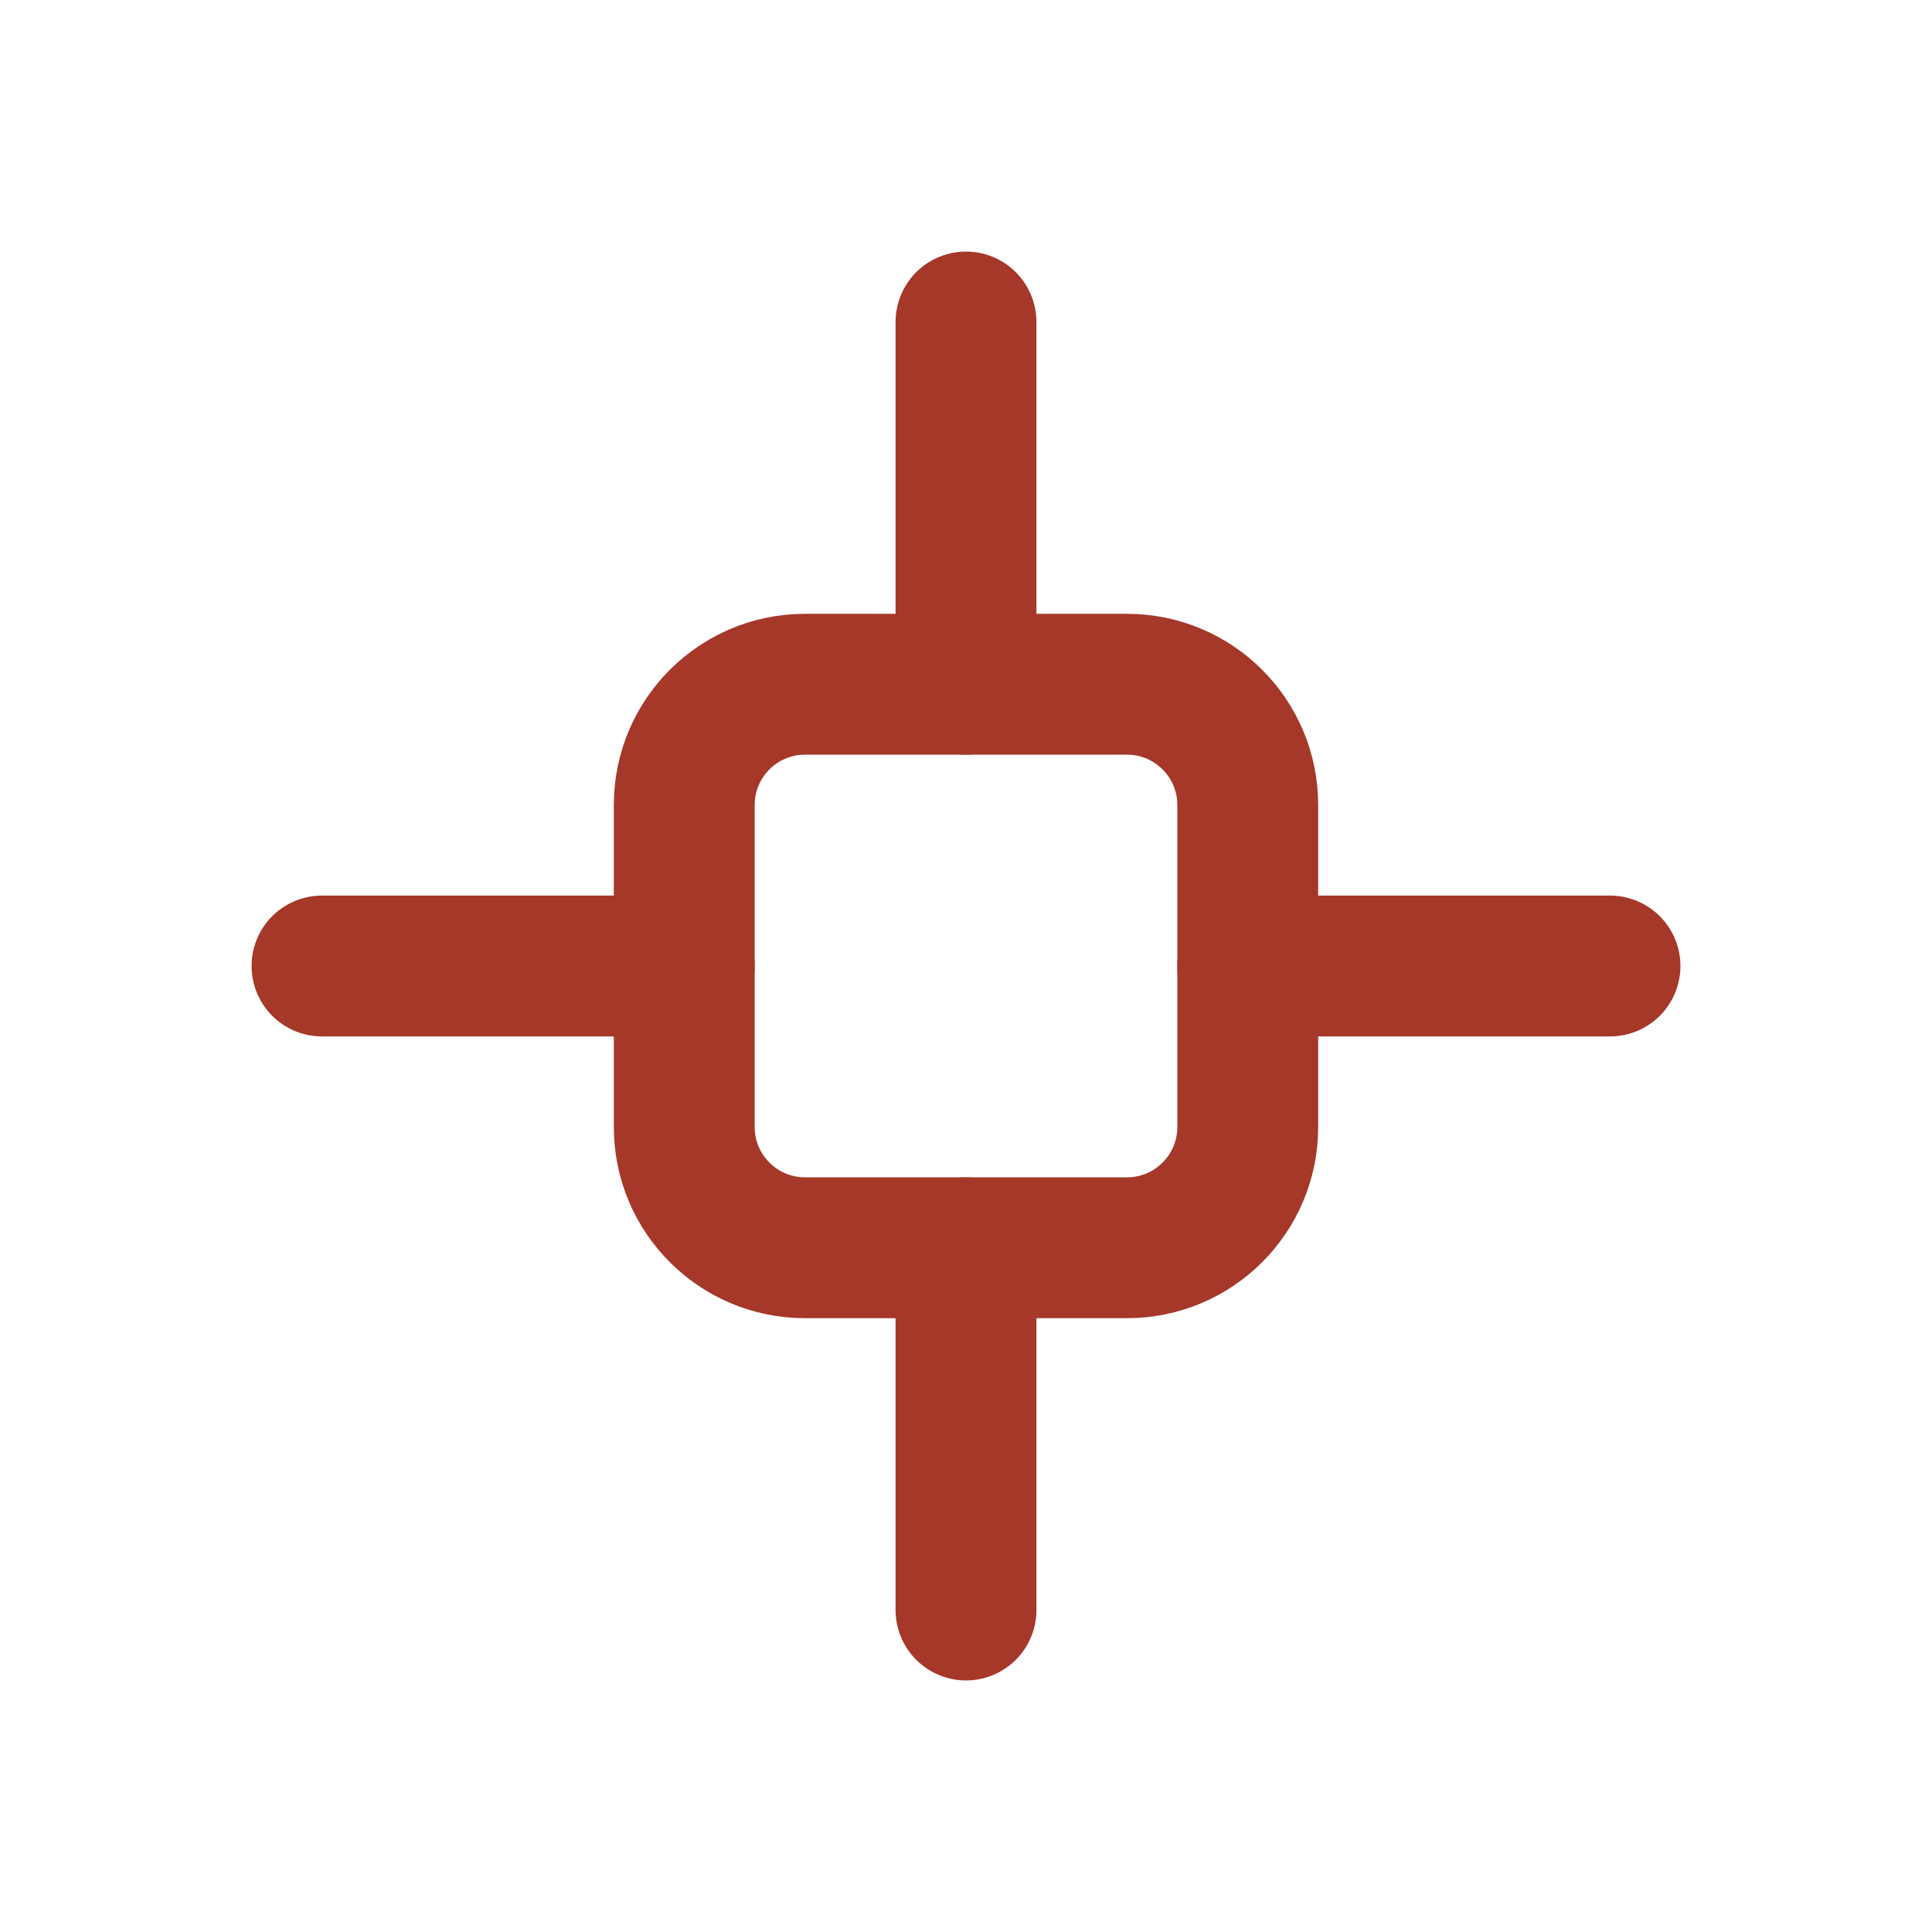
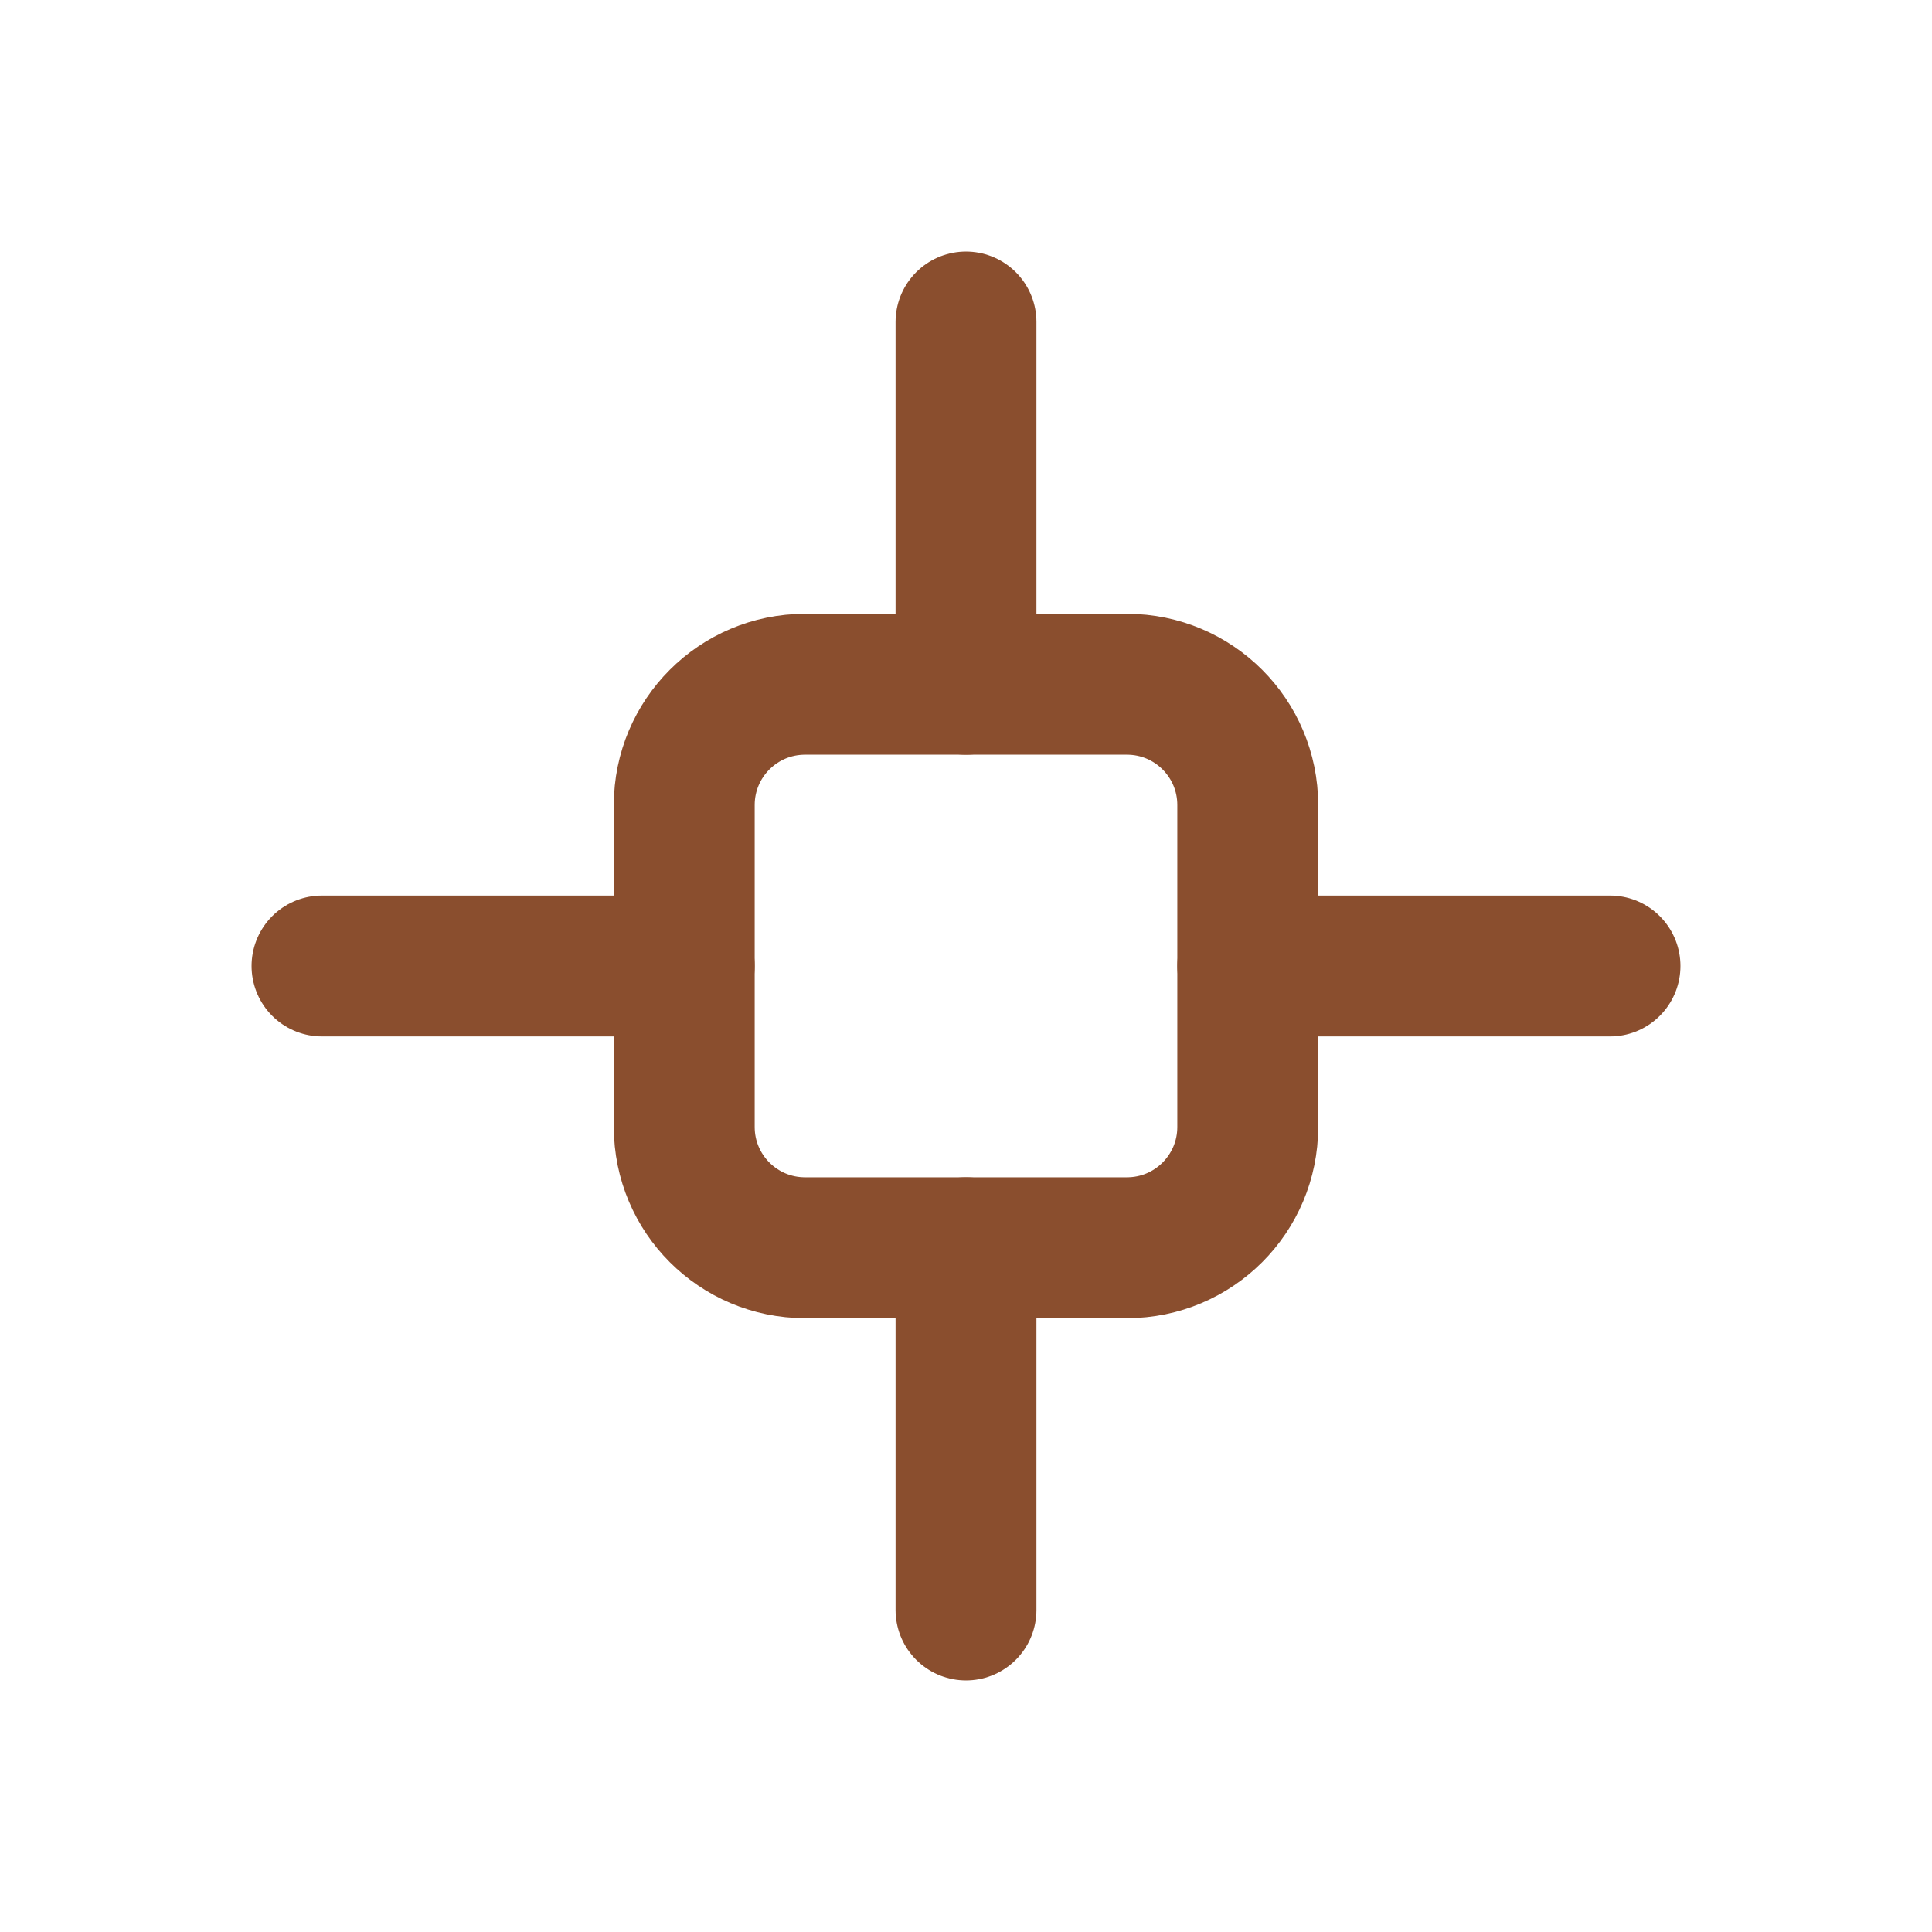
<svg xmlns="http://www.w3.org/2000/svg" viewBox="0 0 24 24" role="img" aria-labelledby="architecture-title architecture-desc">
-   <style>svg{color:#A6382A}@media (prefers-color-scheme:dark){svg{color:#E18C7C}}</style>
+   <style>svg{color:#8A4E2E}@media (prefers-color-scheme:dark){svg{color:#C78E5C}}</style>
  <g fill="none" stroke="currentColor" stroke-width="1.75" stroke-linecap="round" stroke-linejoin="round">
    <rect x="8.5" y="8.5" width="7" height="7" rx="1.5" />
    <path d="M4 12h4.5M15.5 12H20M12 4v4.5M12 15.5V20" />
  </g>
</svg>
